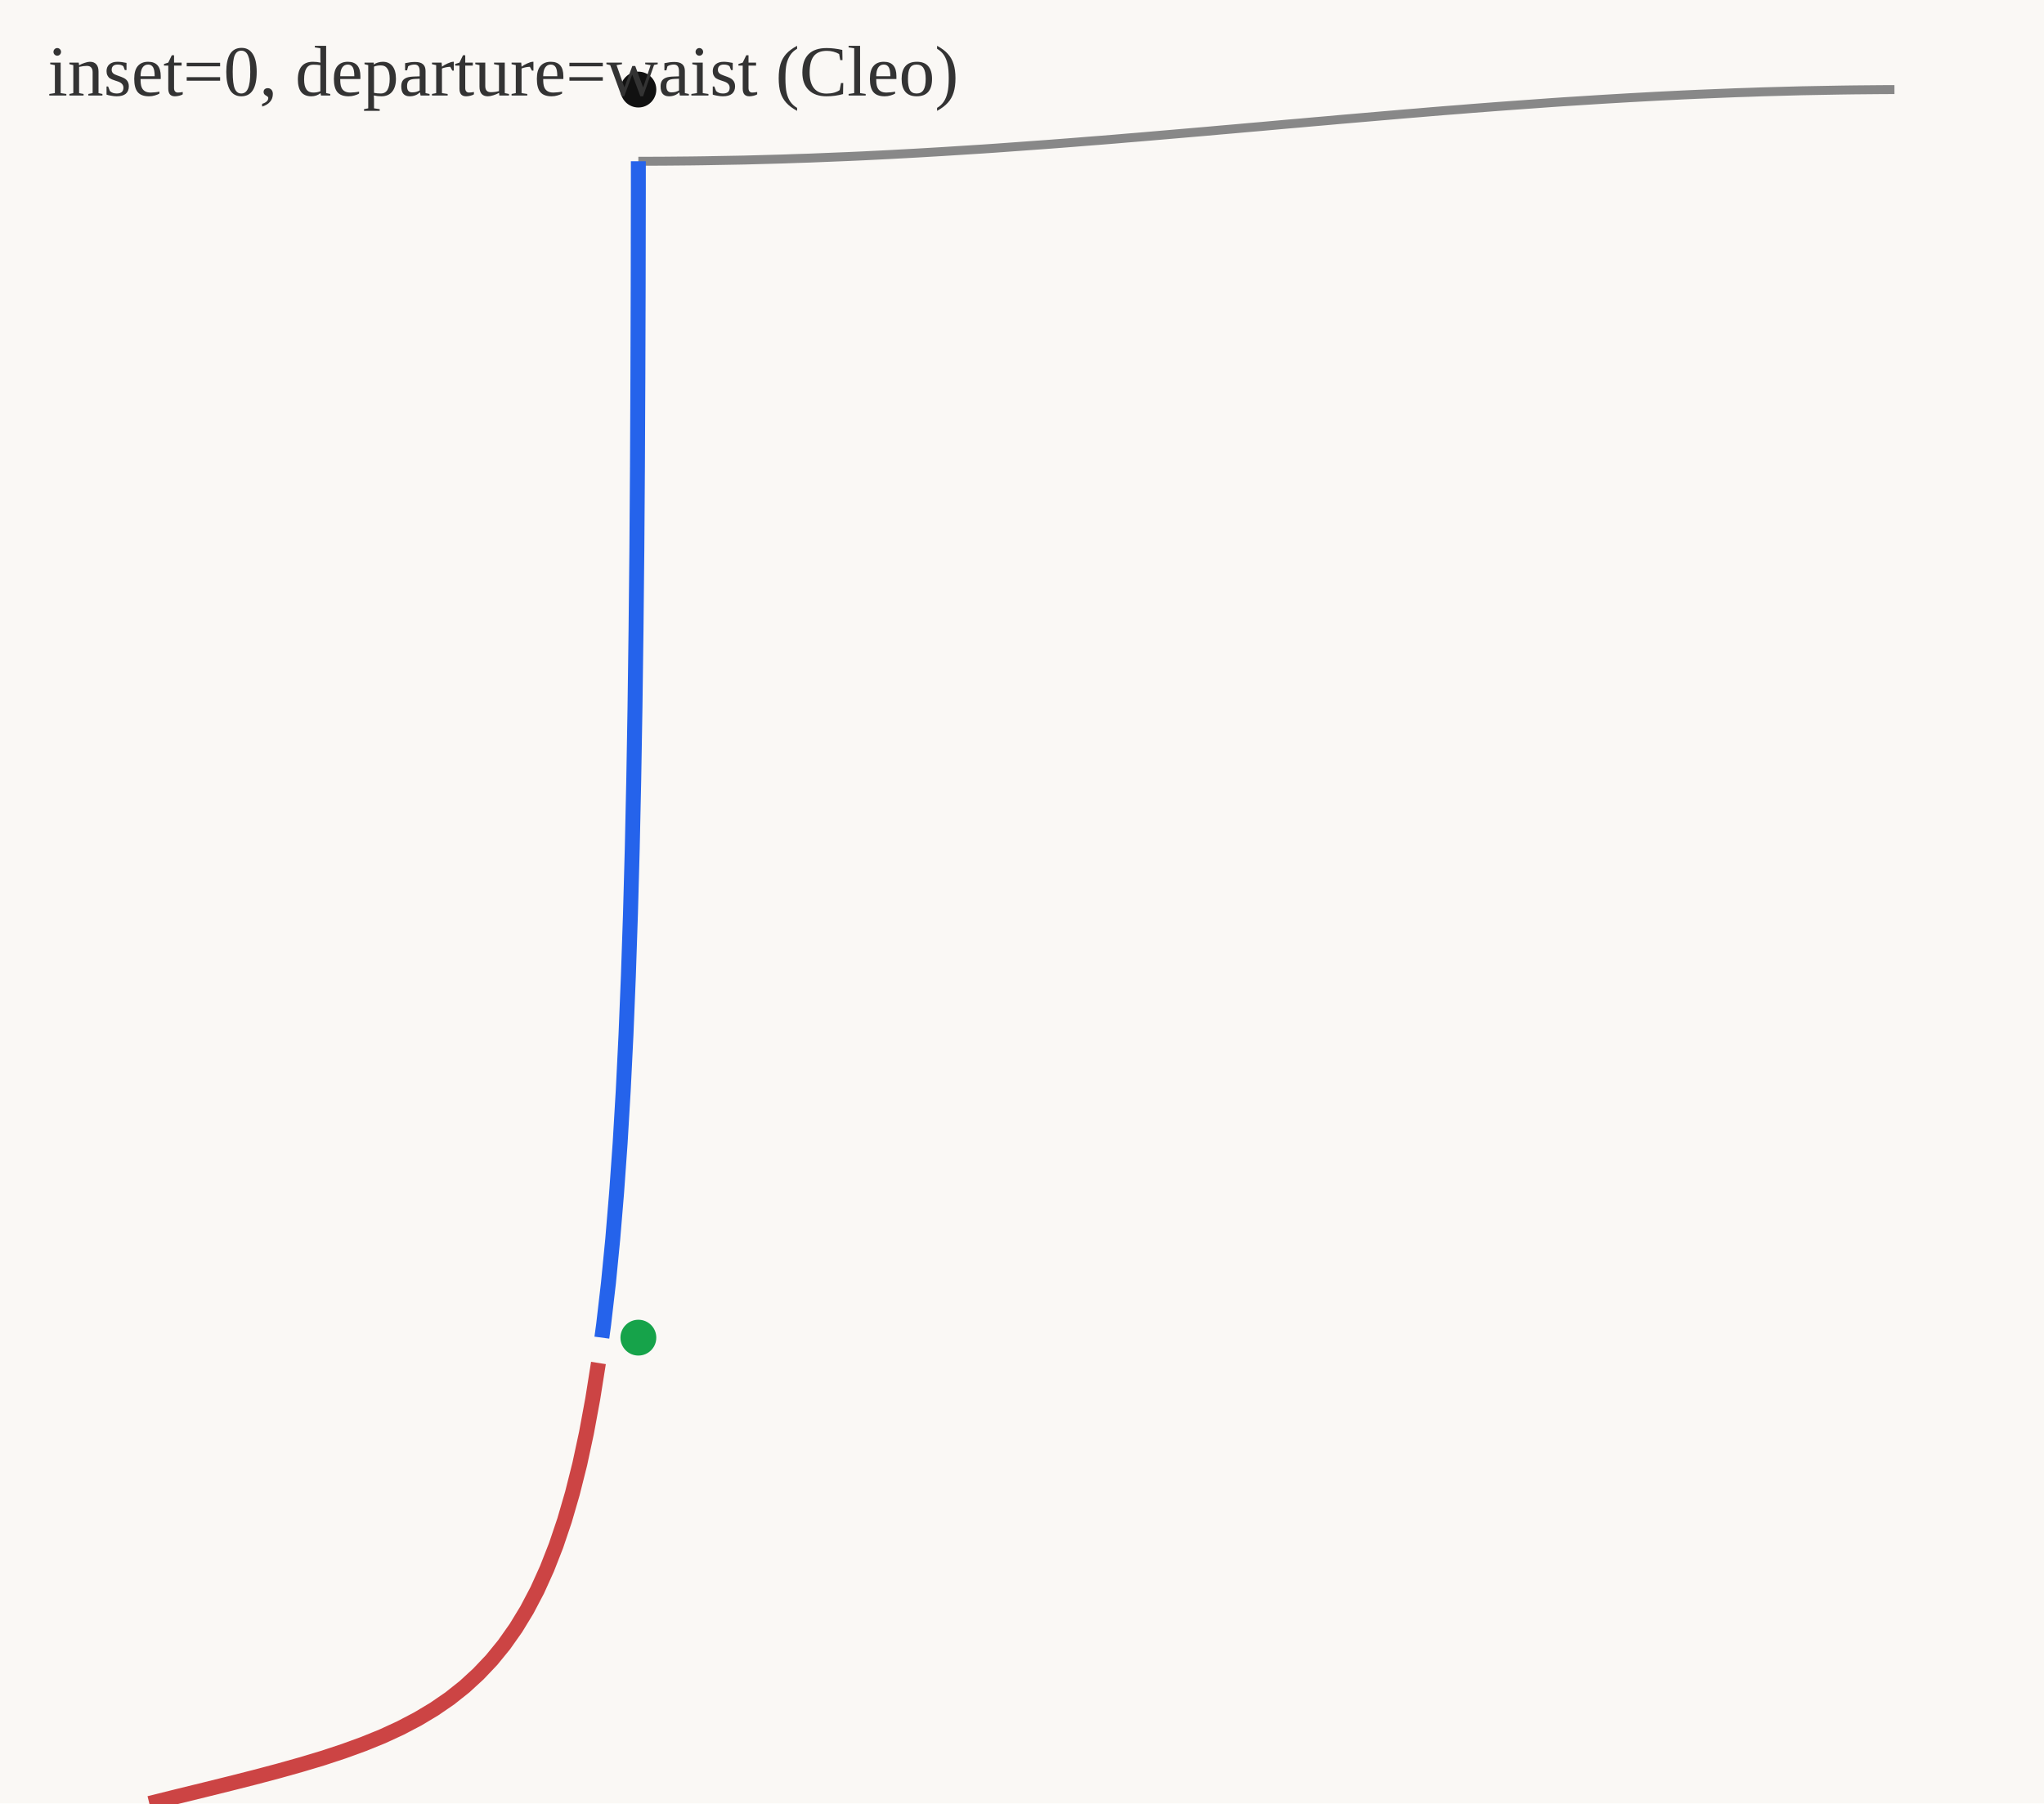
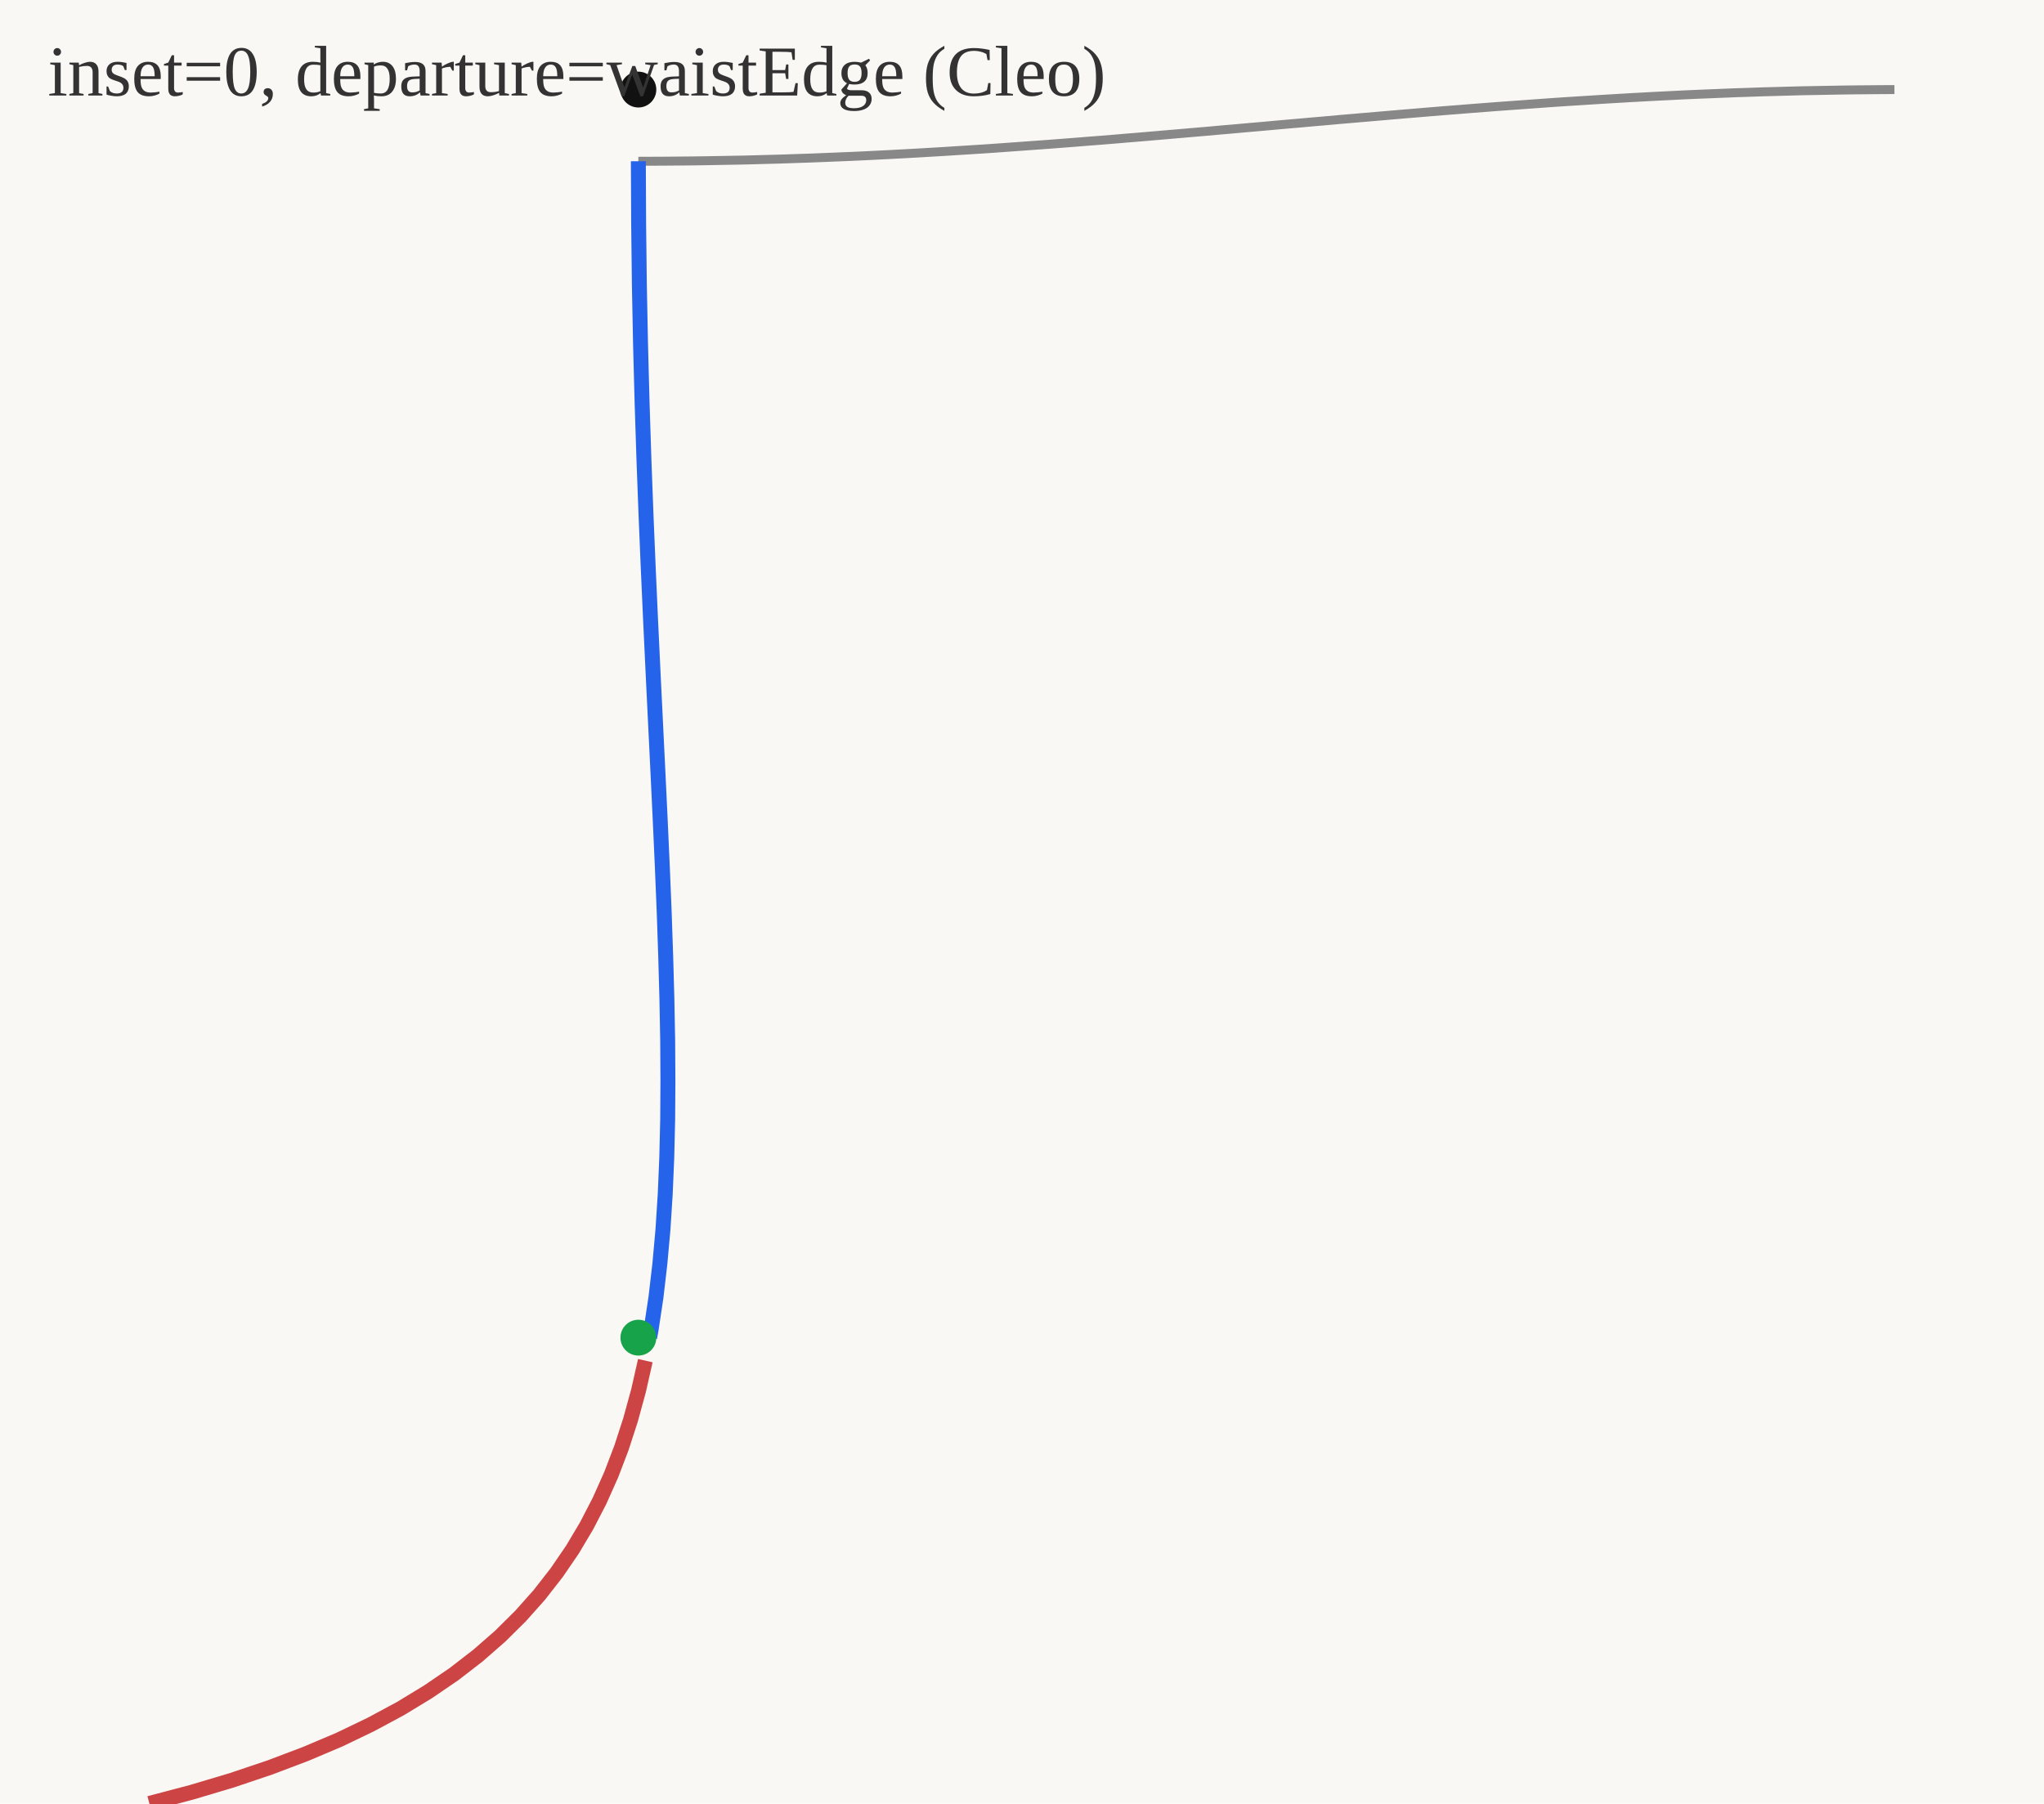
<svg xmlns="http://www.w3.org/2000/svg" width="342.2" height="302.0" viewBox="0 0 342.2 302.0">
  <rect width="100%" height="100%" fill="#faf8f5" />
  <path d="M106.87,27.00 L109.09,27.00 L111.30,26.99 L113.52,26.97 L115.73,26.95 L117.94,26.92 L120.16,26.88 L122.37,26.84 L124.58,26.80 L126.80,26.74 L129.01,26.68 L131.22,26.62 L133.44,26.54 L135.65,26.47 L137.86,26.38 L140.08,26.29 L142.29,26.20 L144.51,26.10 L146.72,25.99 L148.93,25.88 L151.15,25.76 L153.36,25.64 L155.57,25.51 L157.79,25.38 L160.00,25.24 L162.21,25.10 L164.43,24.96 L166.64,24.81 L168.85,24.65 L171.07,24.49 L173.28,24.33 L175.49,24.17 L177.71,24.00 L179.92,23.83 L182.14,23.65 L184.35,23.48 L186.56,23.30 L188.78,23.11 L190.99,22.93 L193.20,22.74 L195.42,22.55 L197.63,22.36 L199.84,22.17 L202.06,21.98 L204.27,21.78 L206.48,21.59 L208.70,21.39 L210.91,21.20 L213.13,21.00 L215.34,20.80 L217.55,20.61 L219.77,20.41 L221.98,20.22 L224.19,20.02 L226.41,19.83 L228.62,19.64 L230.83,19.45 L233.05,19.26 L235.26,19.07 L237.47,18.89 L239.69,18.70 L241.90,18.52 L244.11,18.35 L246.33,18.17 L248.54,18.00 L250.76,17.83 L252.97,17.67 L255.18,17.51 L257.40,17.35 L259.61,17.19 L261.82,17.04 L264.04,16.90 L266.25,16.76 L268.46,16.62 L270.68,16.49 L272.89,16.36 L275.10,16.24 L277.32,16.12 L279.53,16.01 L281.74,15.90 L283.96,15.80 L286.17,15.71 L288.39,15.62 L290.60,15.53 L292.81,15.46 L295.03,15.38 L297.24,15.32 L299.45,15.26 L301.67,15.20 L303.88,15.16 L306.09,15.12 L308.31,15.08 L310.52,15.05 L312.73,15.03 L314.95,15.01 L317.16,15.00" fill="none" stroke="#888" stroke-width="1.5" />
-   <path d="M25.00,302.00 L29.67,300.84 L34.16,299.74 L38.48,298.67 L42.62,297.62 L46.59,296.57 L50.40,295.50 L54.04,294.41 L57.52,293.26 L60.85,292.05 L64.03,290.76 L67.06,289.36 L69.94,287.85 L72.68,286.21 L75.29,284.42 L77.76,282.46 L80.09,280.32 L82.31,277.98 L84.39,275.43 L86.36,272.64 L88.21,269.60 L89.95,266.29 L91.57,262.70 L93.09,258.82 L94.51,254.61 L95.83,250.07 L97.06,245.18 L98.19,239.92 L99.23,234.28 L100.19,228.24" fill="none" stroke="#c44" stroke-width="2.5" />
-   <path d="M100.76,224.00 L101.06,221.78 L101.86,214.88 L102.58,207.54 L103.23,199.72 L103.82,191.43 L104.34,182.63 L104.80,173.31 L105.20,163.46 L105.55,153.05 L105.85,142.08 L106.10,130.53 L106.31,118.37 L106.48,105.59 L106.62,92.18 L106.72,78.11 L106.79,63.38 L106.84,47.96 L106.87,31.84 L106.87,27.00" fill="none" stroke="#2563eb" stroke-width="2.5" />
+   <path d="M25.00,302.00 L32.12,300.12 L38.85,298.11 L45.20,295.97 L51.19,293.70 L56.83,291.31 L62.11,288.77 L67.07,286.10 L71.69,283.29 L76.01,280.34 L80.02,277.24 L83.73,274.00 L87.16,270.60 L90.31,267.06 L93.20,263.35 L95.84,259.49 L98.23,255.47 L100.39,251.29 L102.33,246.94 L104.05,242.43 L105.57,237.74 L106.90,232.88 L108.04,227.85" fill="none" stroke="#c44" stroke-width="2.5" />
+   <path d="M108.76,224.00 L109.01,222.63 L109.82,217.24 L110.47,211.66 L110.99,205.90 L111.37,199.95 L111.63,193.81 L111.78,187.47 L111.82,180.94 L111.78,174.21 L111.65,167.29 L111.45,160.15 L111.20,152.81 L110.89,145.26 L110.54,137.51 L110.16,129.53 L109.76,121.34 L109.35,112.94 L108.94,104.31 L108.54,95.45 L108.16,86.37 L107.81,77.07 L107.50,67.53 L107.24,57.75 L107.04,47.74 L106.92,37.49 L106.87,27.00" fill="none" stroke="#2563eb" stroke-width="2.5" />
  <circle cx="106.875" cy="15" r="3" fill="#111" />
  <circle cx="106.875" cy="224" r="3" fill="#16a34a" />
-   <text x="8" y="16" font-size="12" fill="#333">inset=0, departure=waist (Cleo)</text>
+   <text x="8" y="16" font-size="12" fill="#333">inset=0, departure=waistEdge (Cleo)</text>
</svg>
